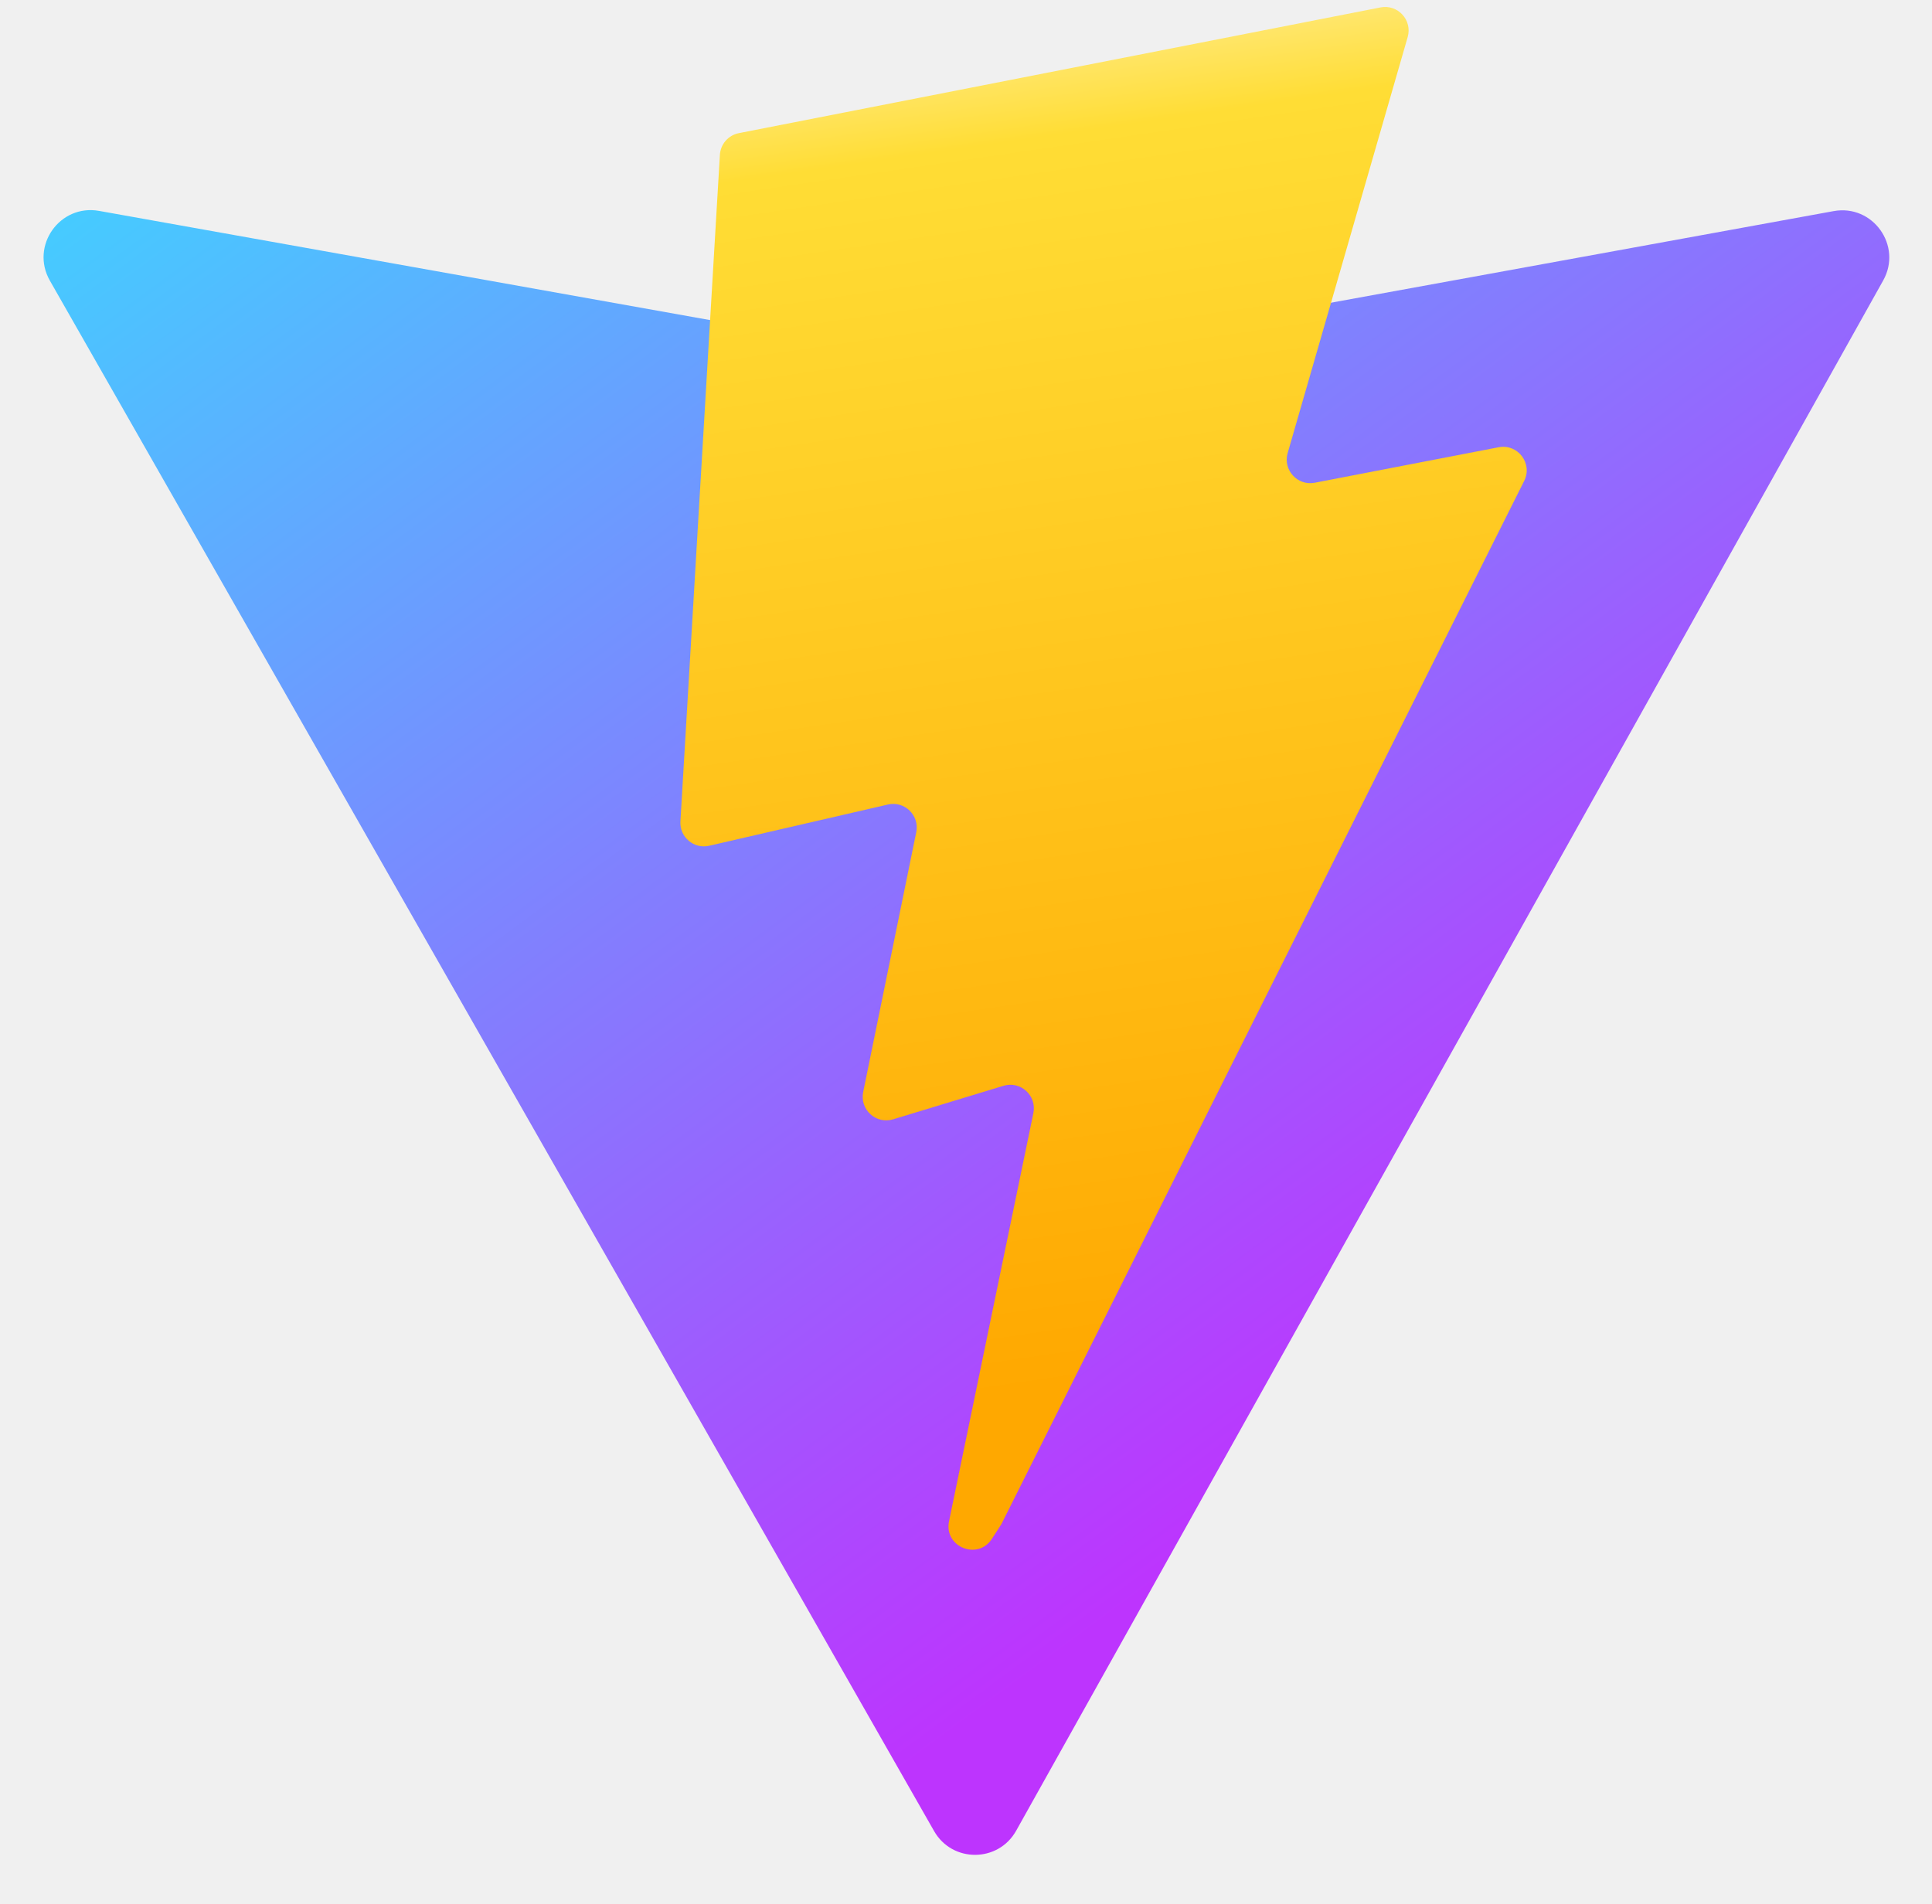
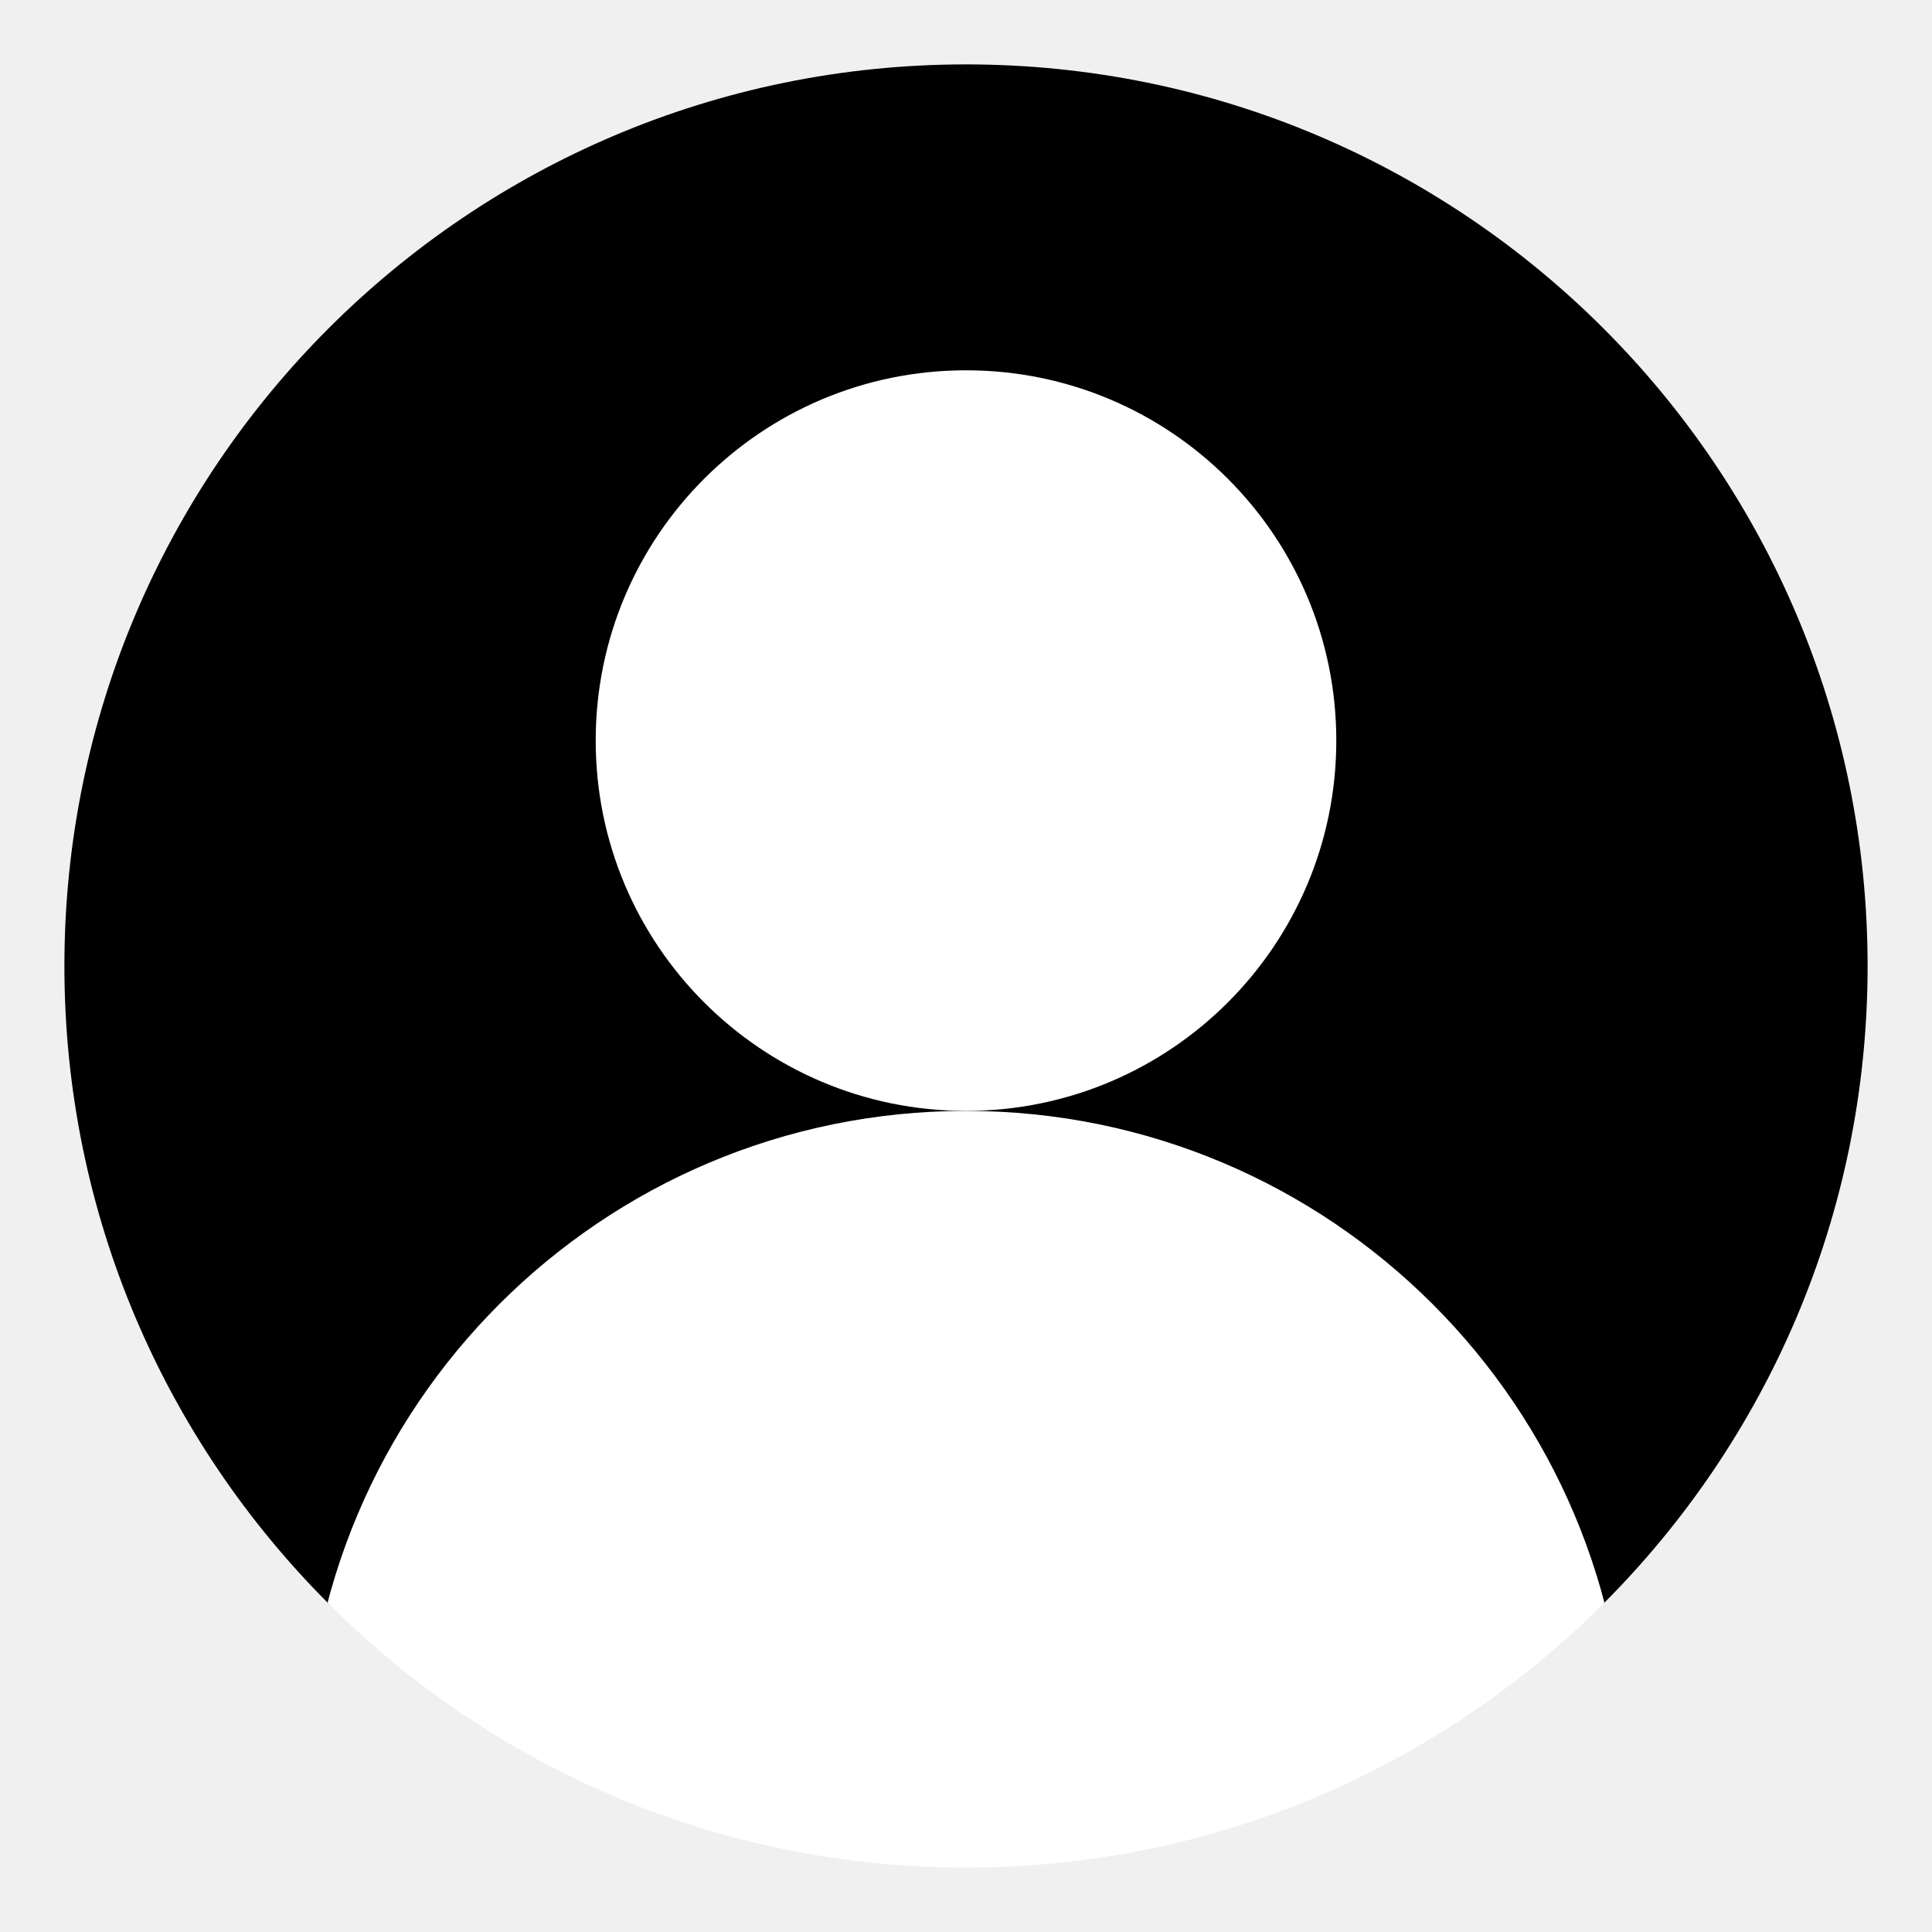
- <svg xmlns="http://www.w3.org/2000/svg" width="410" height="404" viewBox="0 0 410 404" fill="none">
-   <path d="M399.641 59.525L215.643 388.545C211.844 395.338 202.084 395.378 198.228 388.618L10.582 59.556C6.381 52.19 12.68 43.267 21.028 44.759L205.223 77.682C206.398 77.892 207.601 77.89 208.776 77.676L389.119 44.806C397.439 43.289 403.768 52.143 399.641 59.525Z" fill="url(#paint0_linear)" />
-   <path d="M292.965 1.574L156.801 28.255C154.563 28.694 152.906 30.59 152.771 32.866L144.395 174.33C144.198 177.662 147.258 180.248 150.51 179.498L188.42 170.749C191.967 169.931 195.172 173.055 194.443 176.622L183.18 231.775C182.422 235.487 185.907 238.661 189.532 237.56L212.947 230.446C216.577 229.344 220.065 232.527 219.297 236.242L201.398 322.875C200.278 328.294 207.486 331.249 210.492 326.603L212.5 323.5L323.454 102.072C325.312 98.365 322.108 94.137 318.036 94.923L279.014 102.454C275.347 103.161 272.227 99.746 273.262 96.158L298.731 7.867C299.767 4.273 296.636 0.855 292.965 1.574Z" fill="url(#paint1_linear)" />
+ <svg xmlns="http://www.w3.org/2000/svg" version="1.1" width="600" height="600" fill="white">
  <defs>
-     <linearGradient id="paint0_linear" x1="6" y1="33" x2="235" y2="344" gradientUnits="userSpaceOnUse">
-       <stop stop-color="#41D1FF" />
-       <stop offset="1" stop-color="#BD34FE" />
-     </linearGradient>
-     <linearGradient id="paint1_linear" x1="194.651" y1="8.818" x2="236.076" y2="292.989" gradientUnits="userSpaceOnUse">
-       <stop stop-color="#FFEA83" />
-       <stop offset="0.083" stop-color="#FFDD35" />
-       <stop offset="1" stop-color="#FFA800" />
-     </linearGradient>
+     <clipPath id="circular-border">
+       <circle cx="300" cy="300" r="280" />
+     </clipPath>
+     <clipPath id="avoid-antialiasing-bugs">
+       <rect width="100%" height="498" />
+     </clipPath>
  </defs>
+   <circle cx="300" cy="300" r="280" fill="black" clip-path="url(#avoid-antialiasing-bugs)" />
+   <circle cx="300" cy="230" r="115" />
+   <circle cx="300" cy="550" r="205" clip-path="url(#circular-border)" />
</svg>
